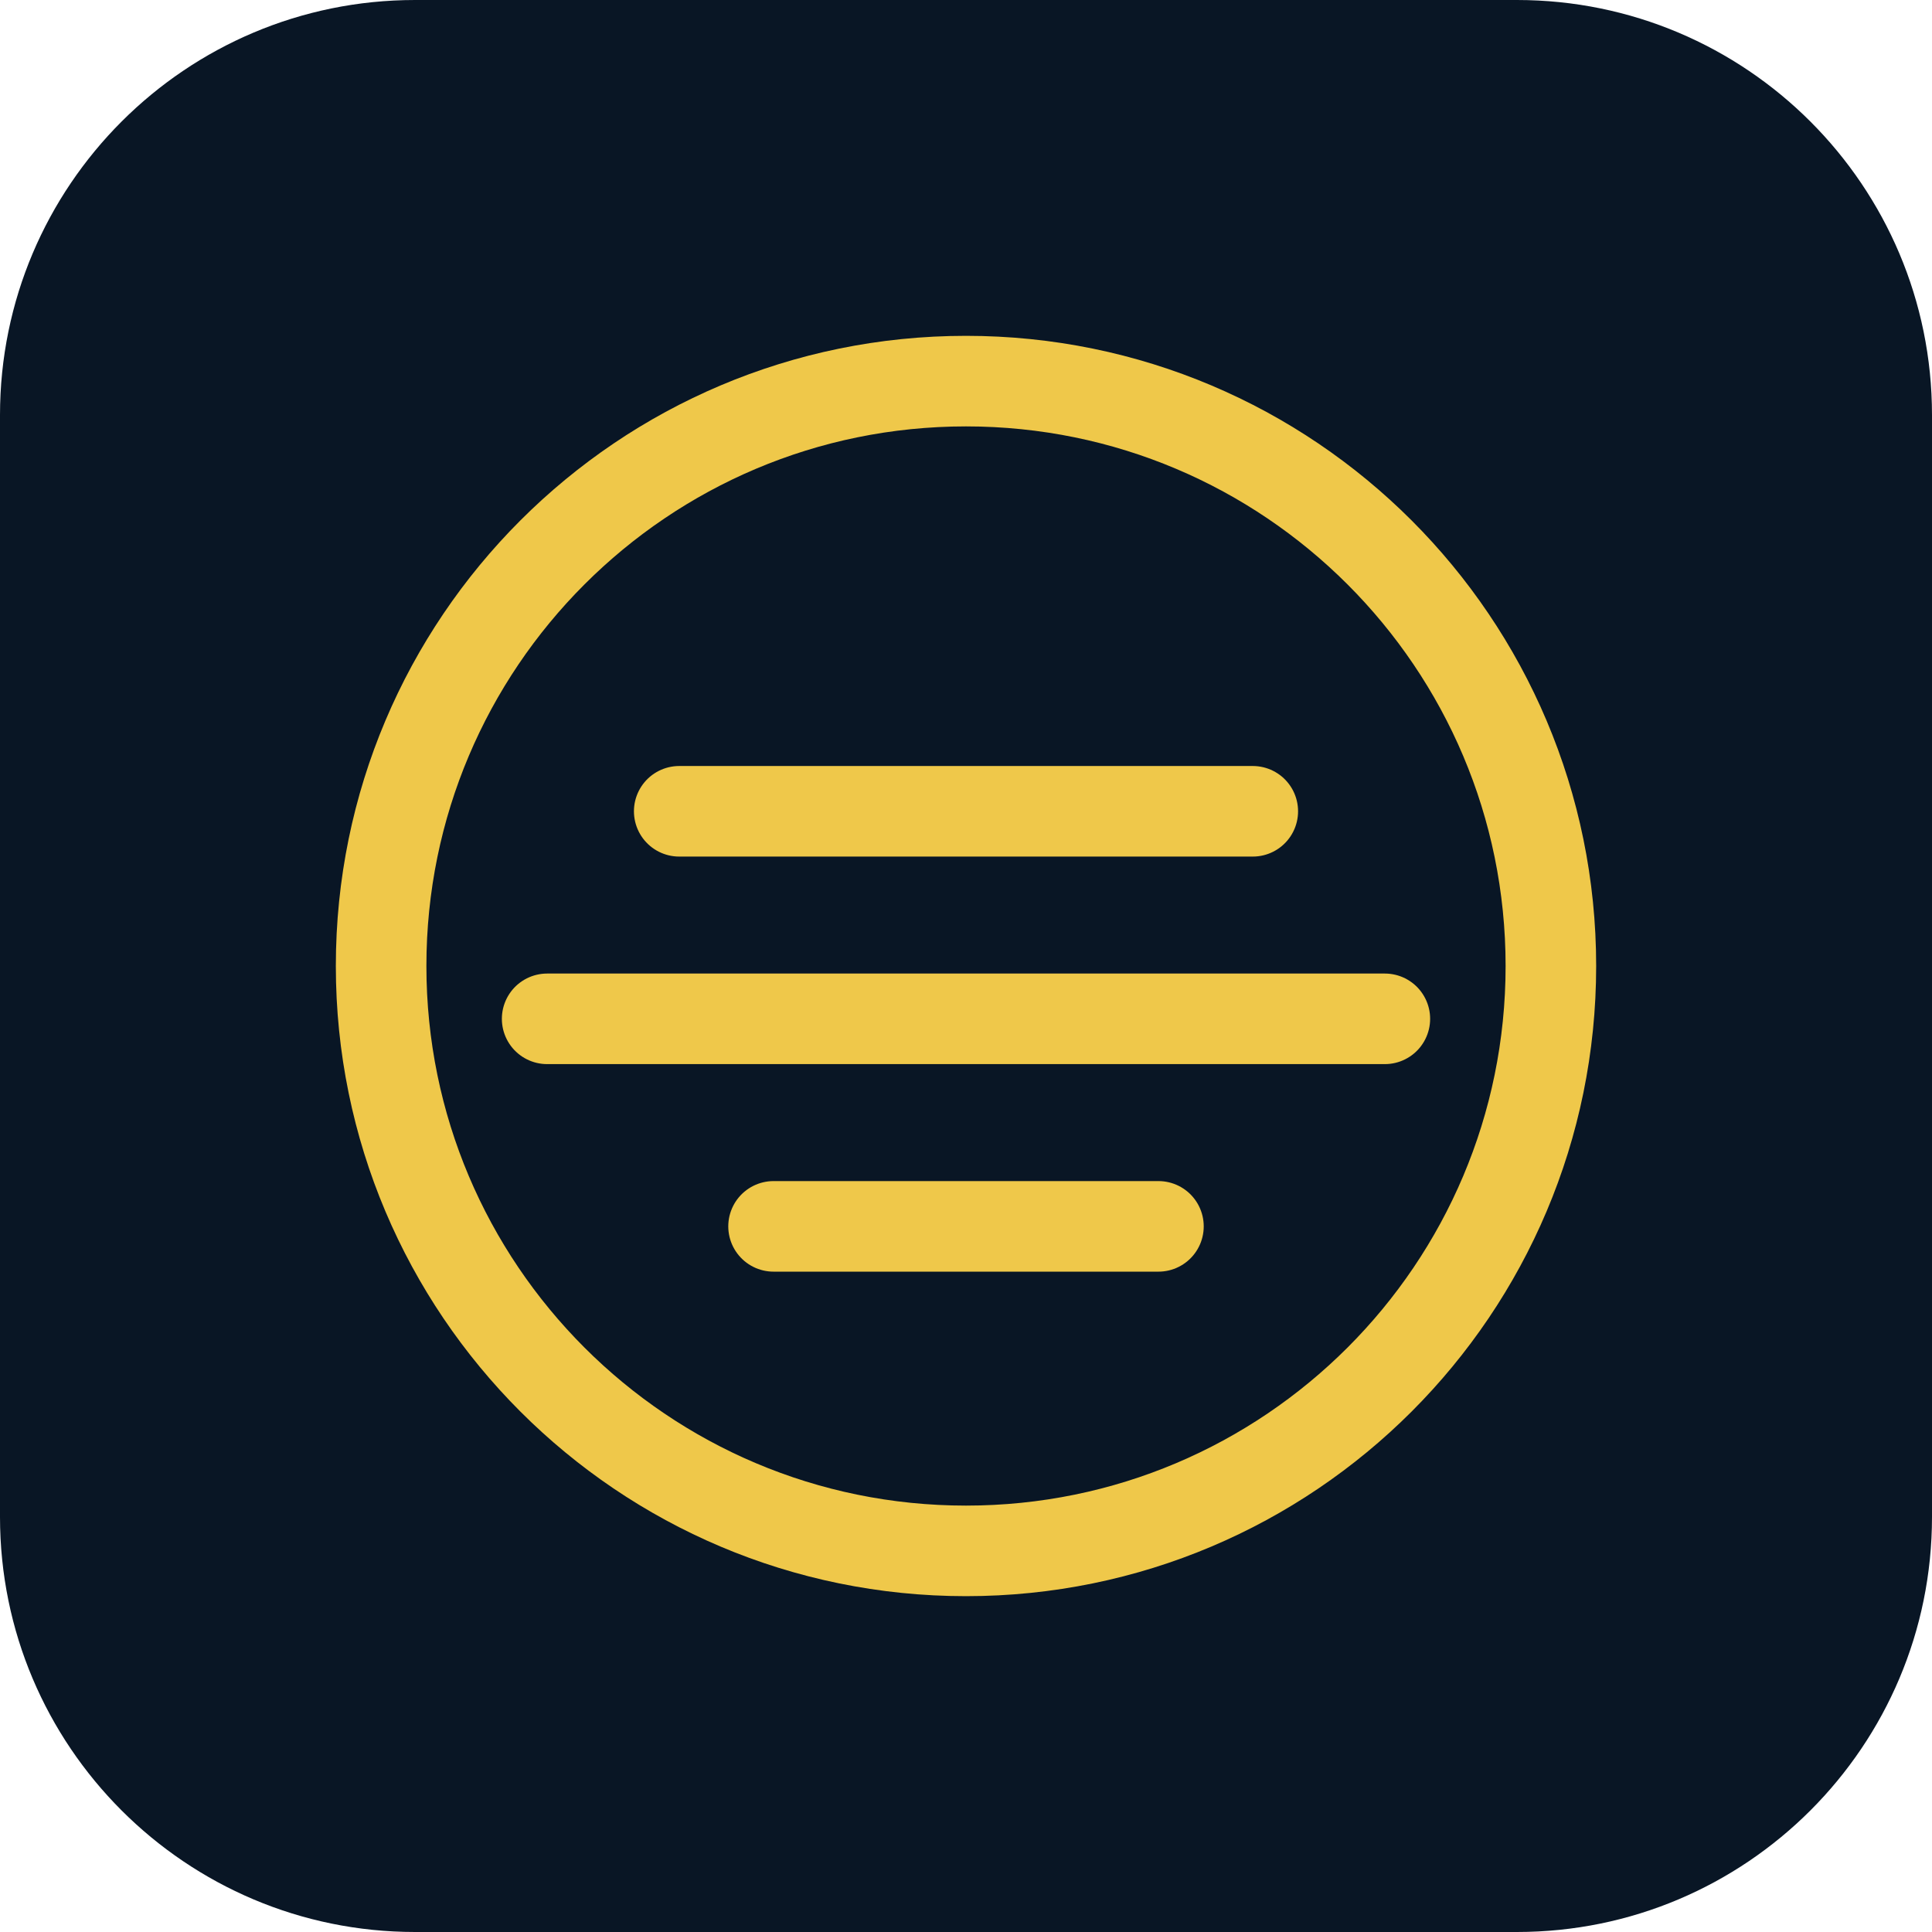
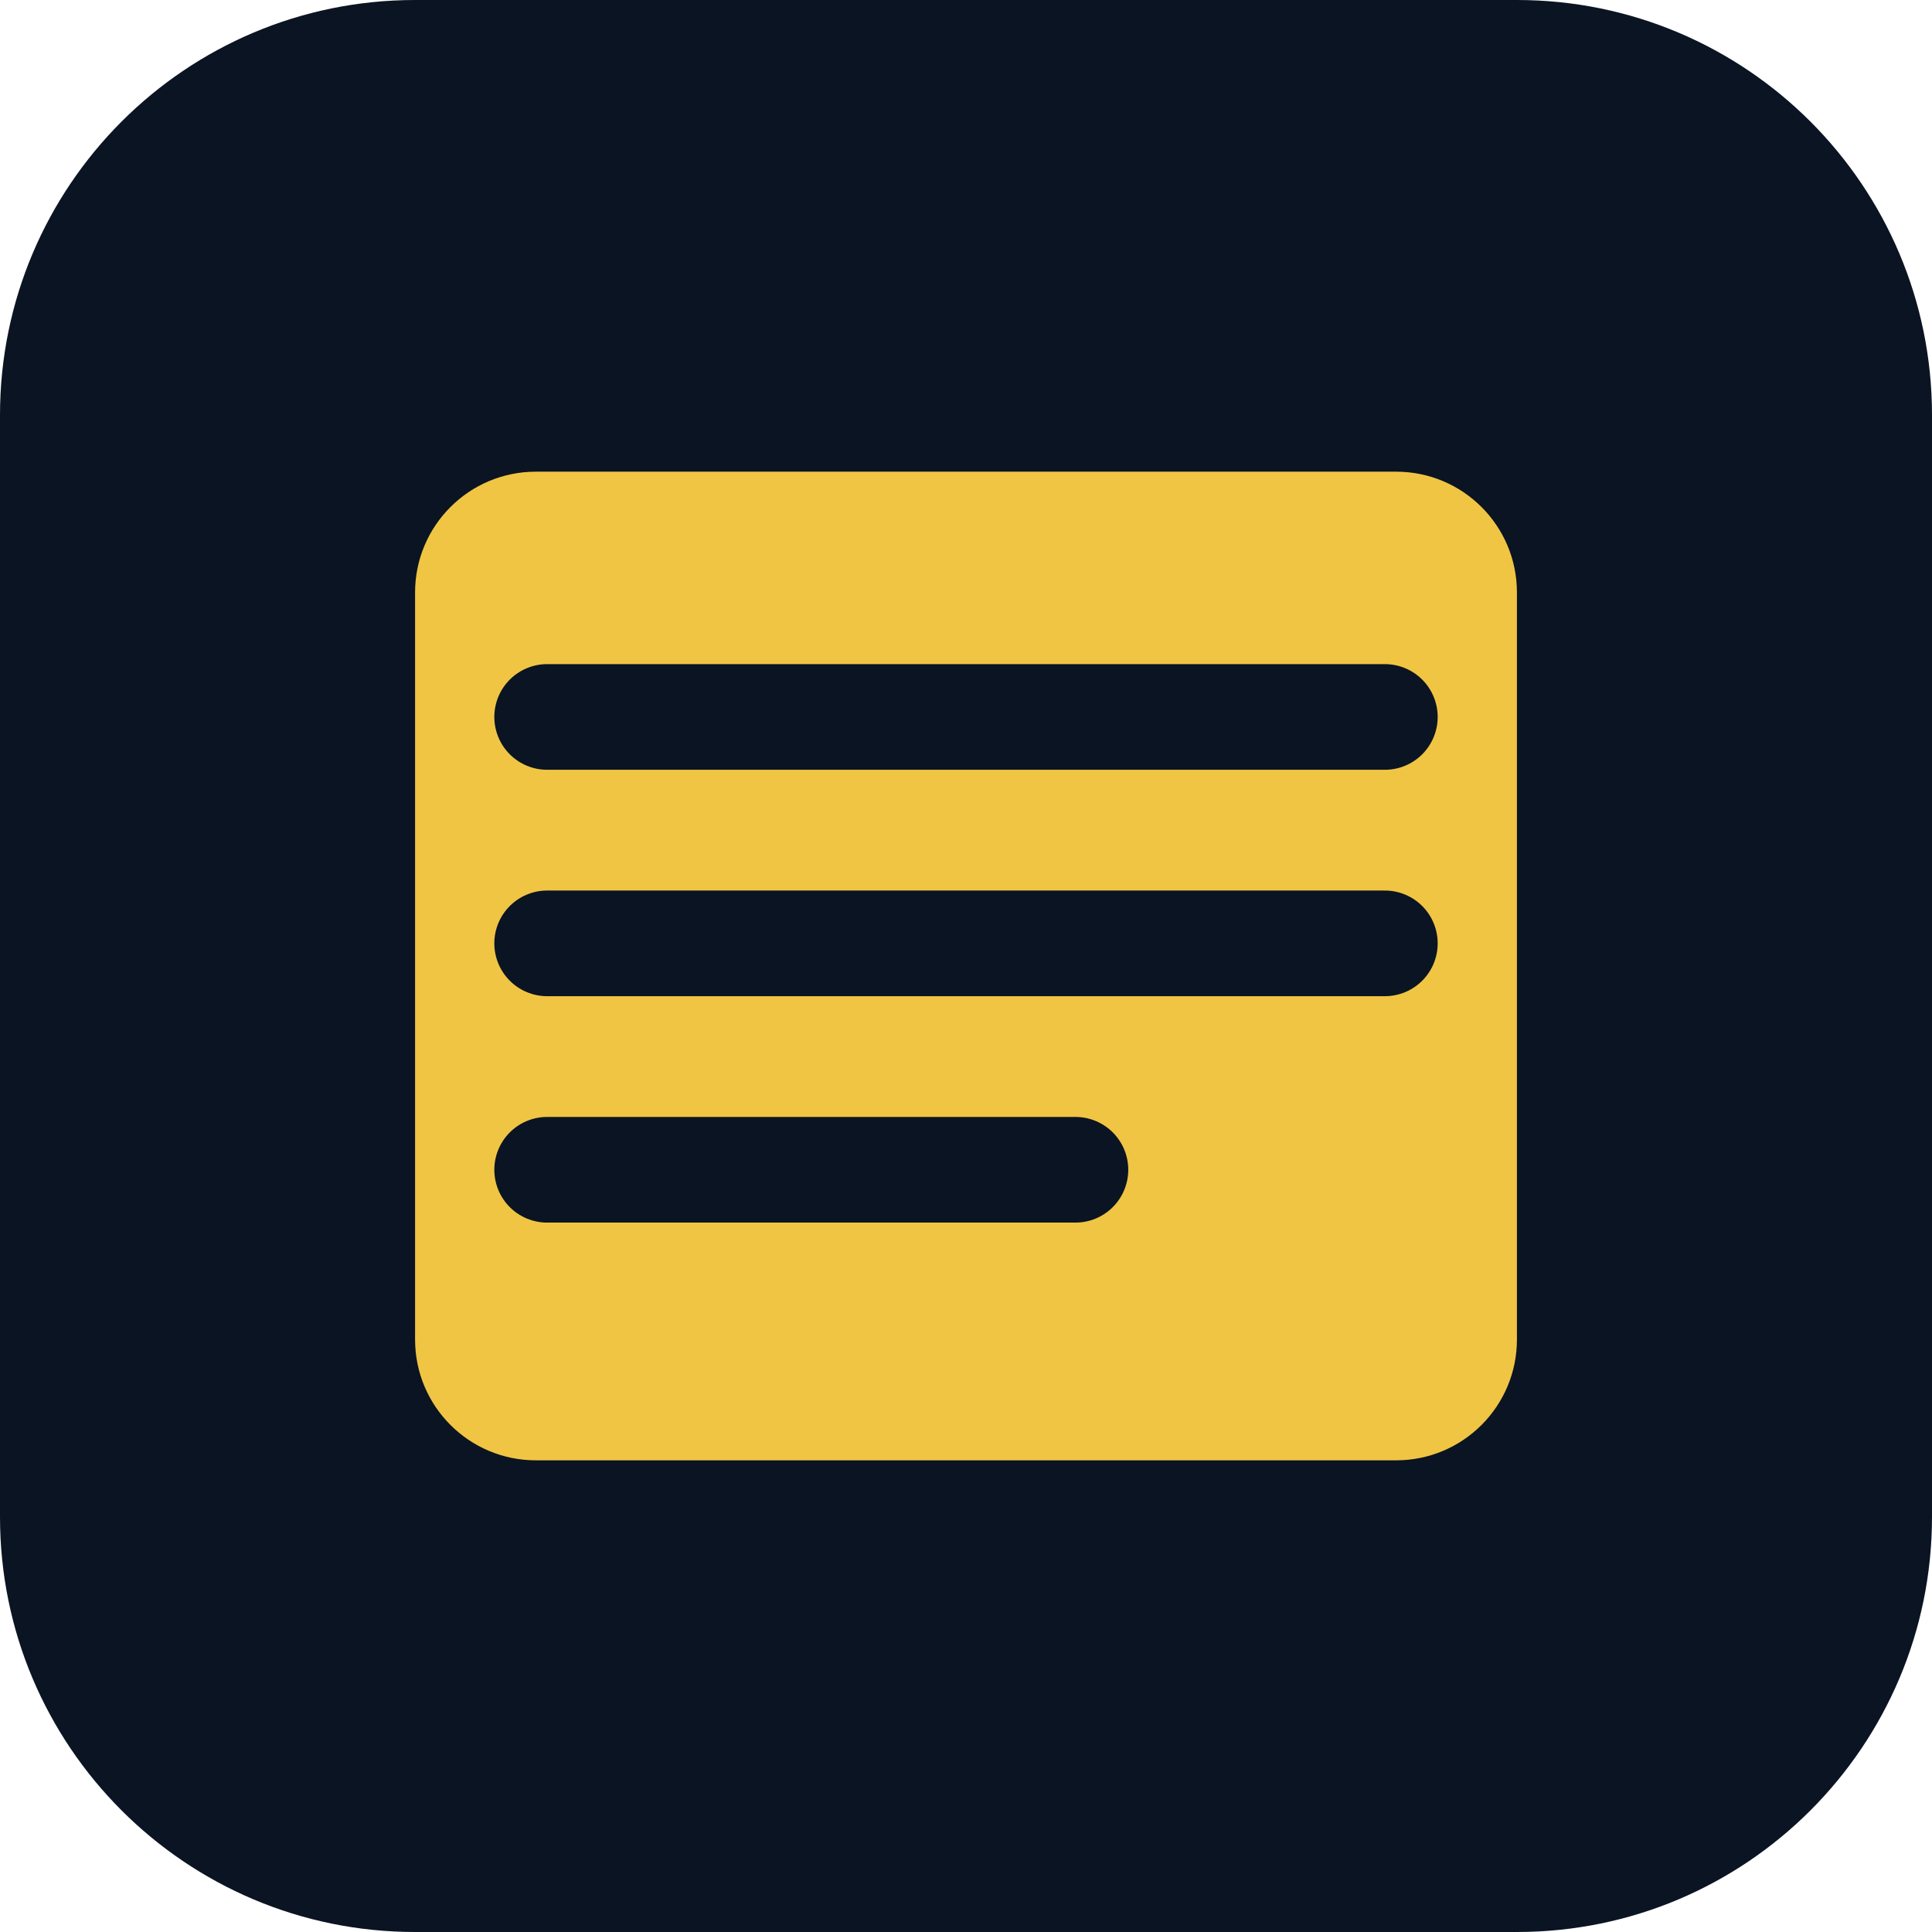
<svg xmlns="http://www.w3.org/2000/svg" viewBox="0 0 512 512">
-   <rect width="512" height="512" rx="110" fill="#091625" />
-   <circle cx="256" cy="256" r="155" fill="none" stroke="#efc84a" stroke-width="24" />
-   <path d="M145 270h222M180 215h152M205 325h102" stroke="#efc84a" stroke-width="24" stroke-linecap="round" />
+   <rect width="512" height="512" rx="110" fill="#0b1422" />
+   <rect x="110" y="125" width="292" height="262" rx="32" fill="#f0c544" />
+   <path d="M145 190h222M145 250h222M145 310h140" stroke="#0b1422" stroke-width="28" stroke-linecap="round" />
</svg>
